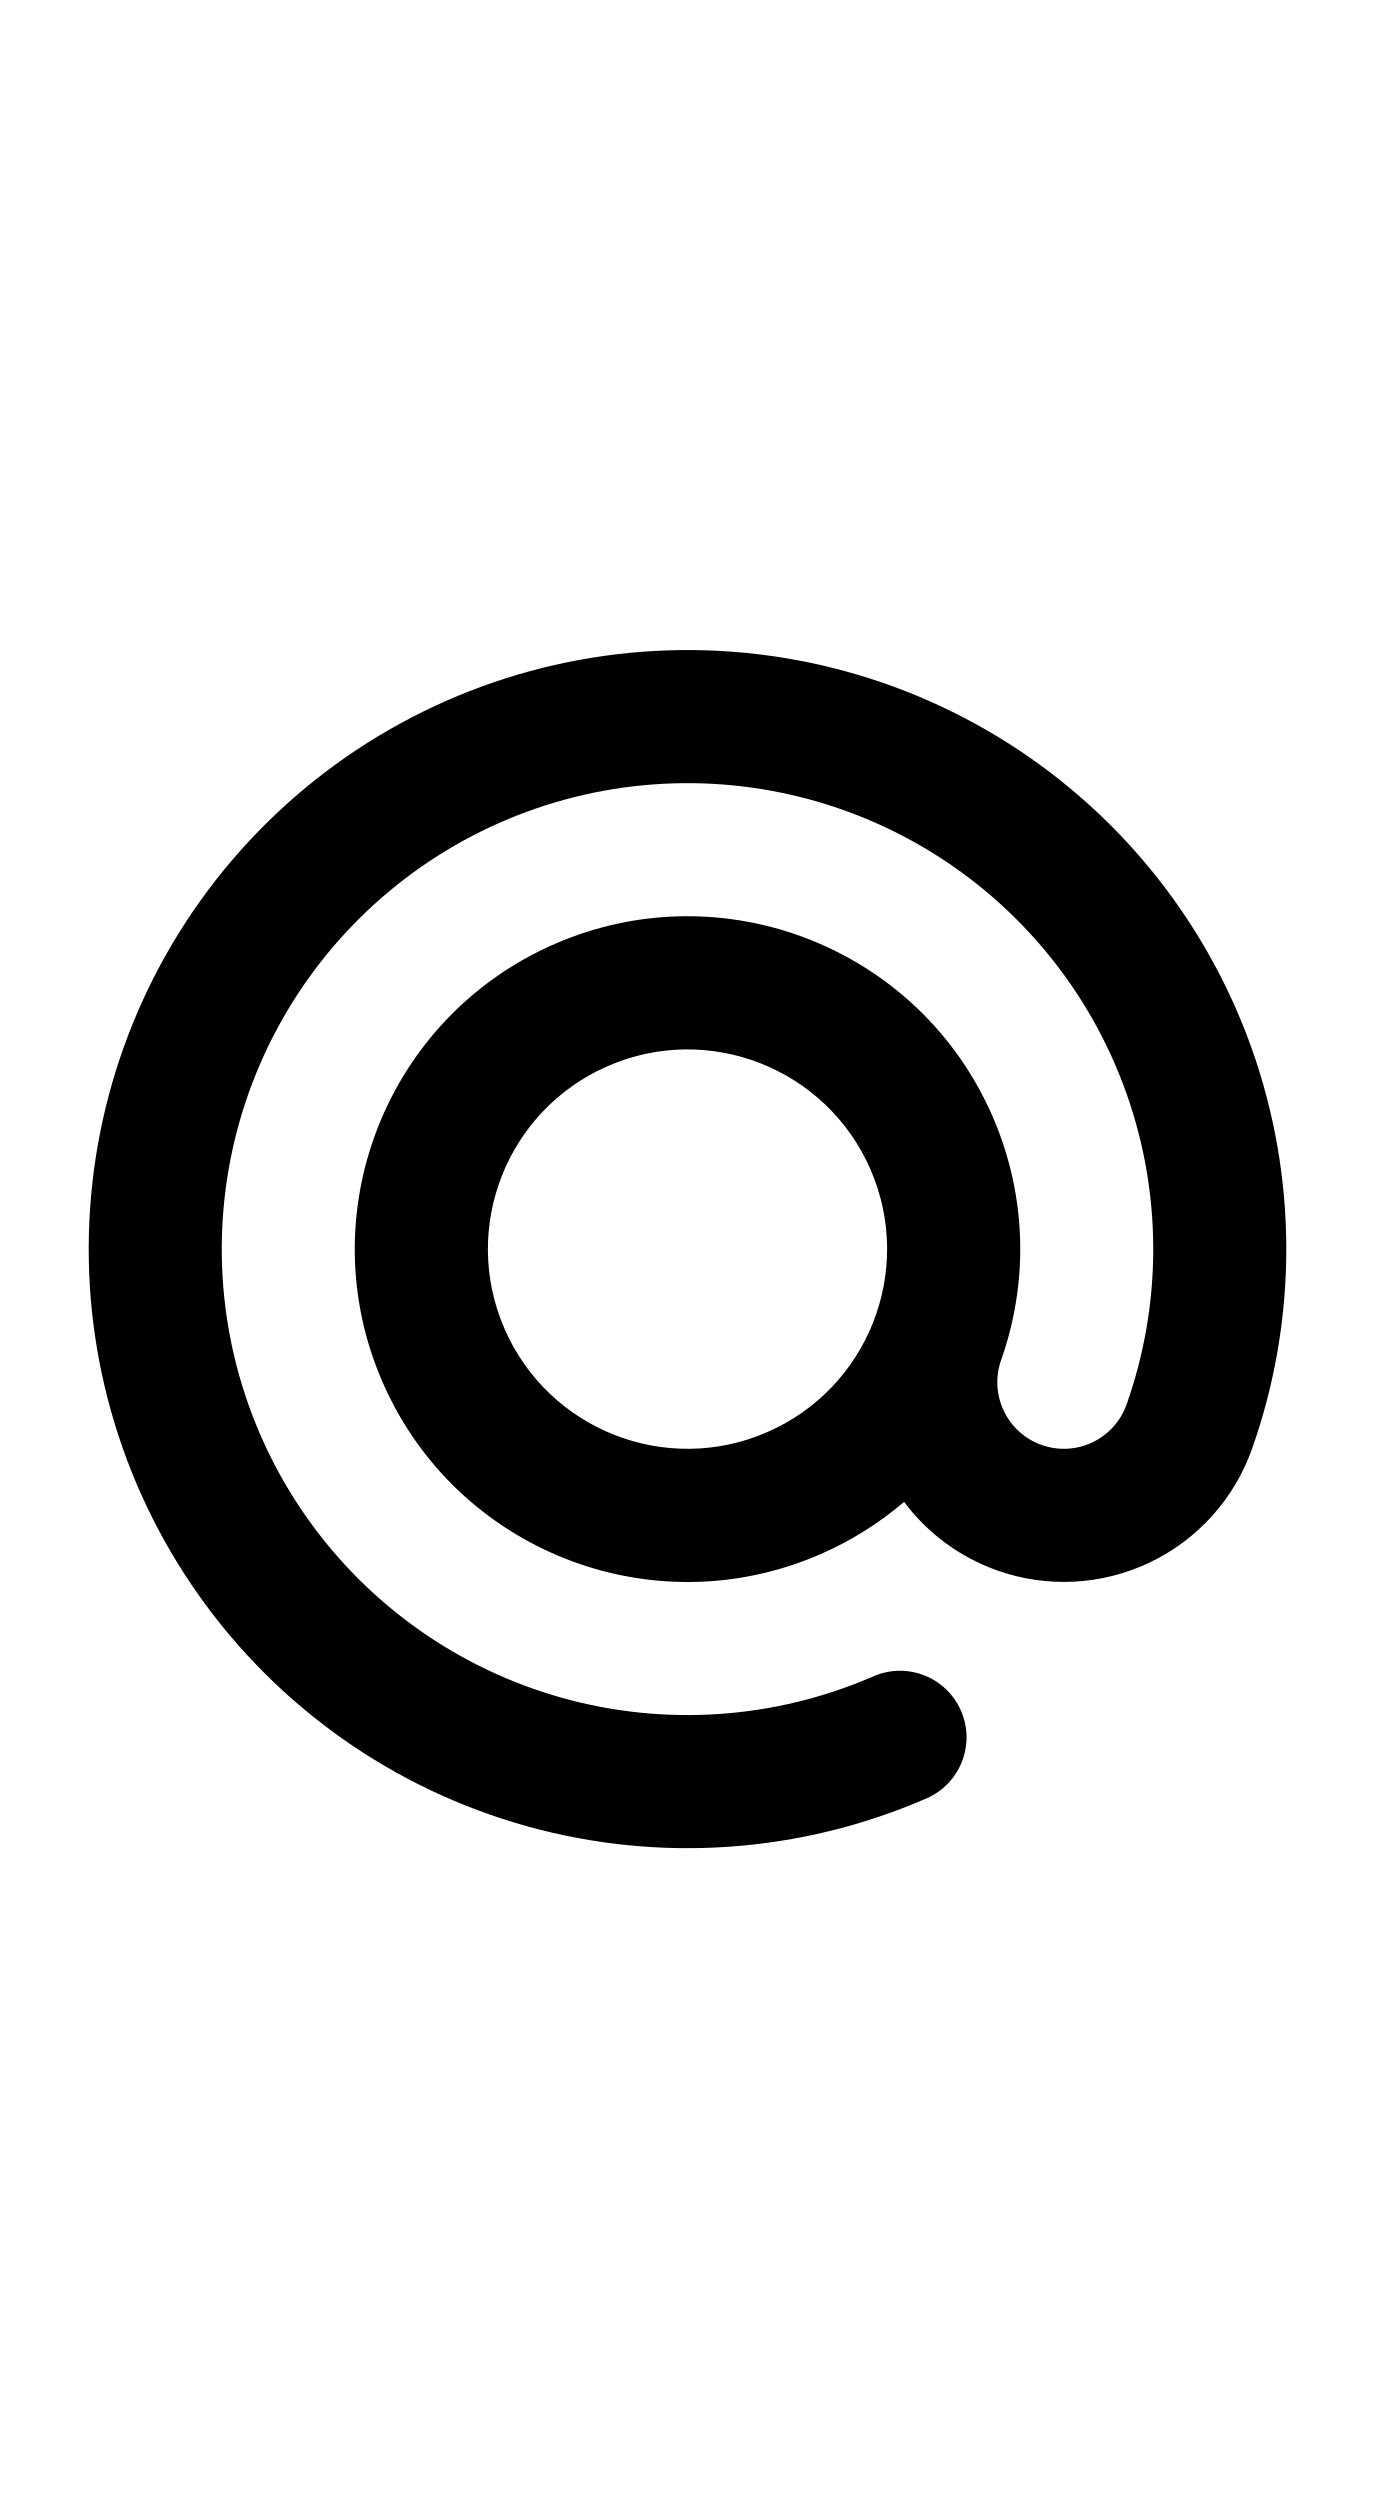
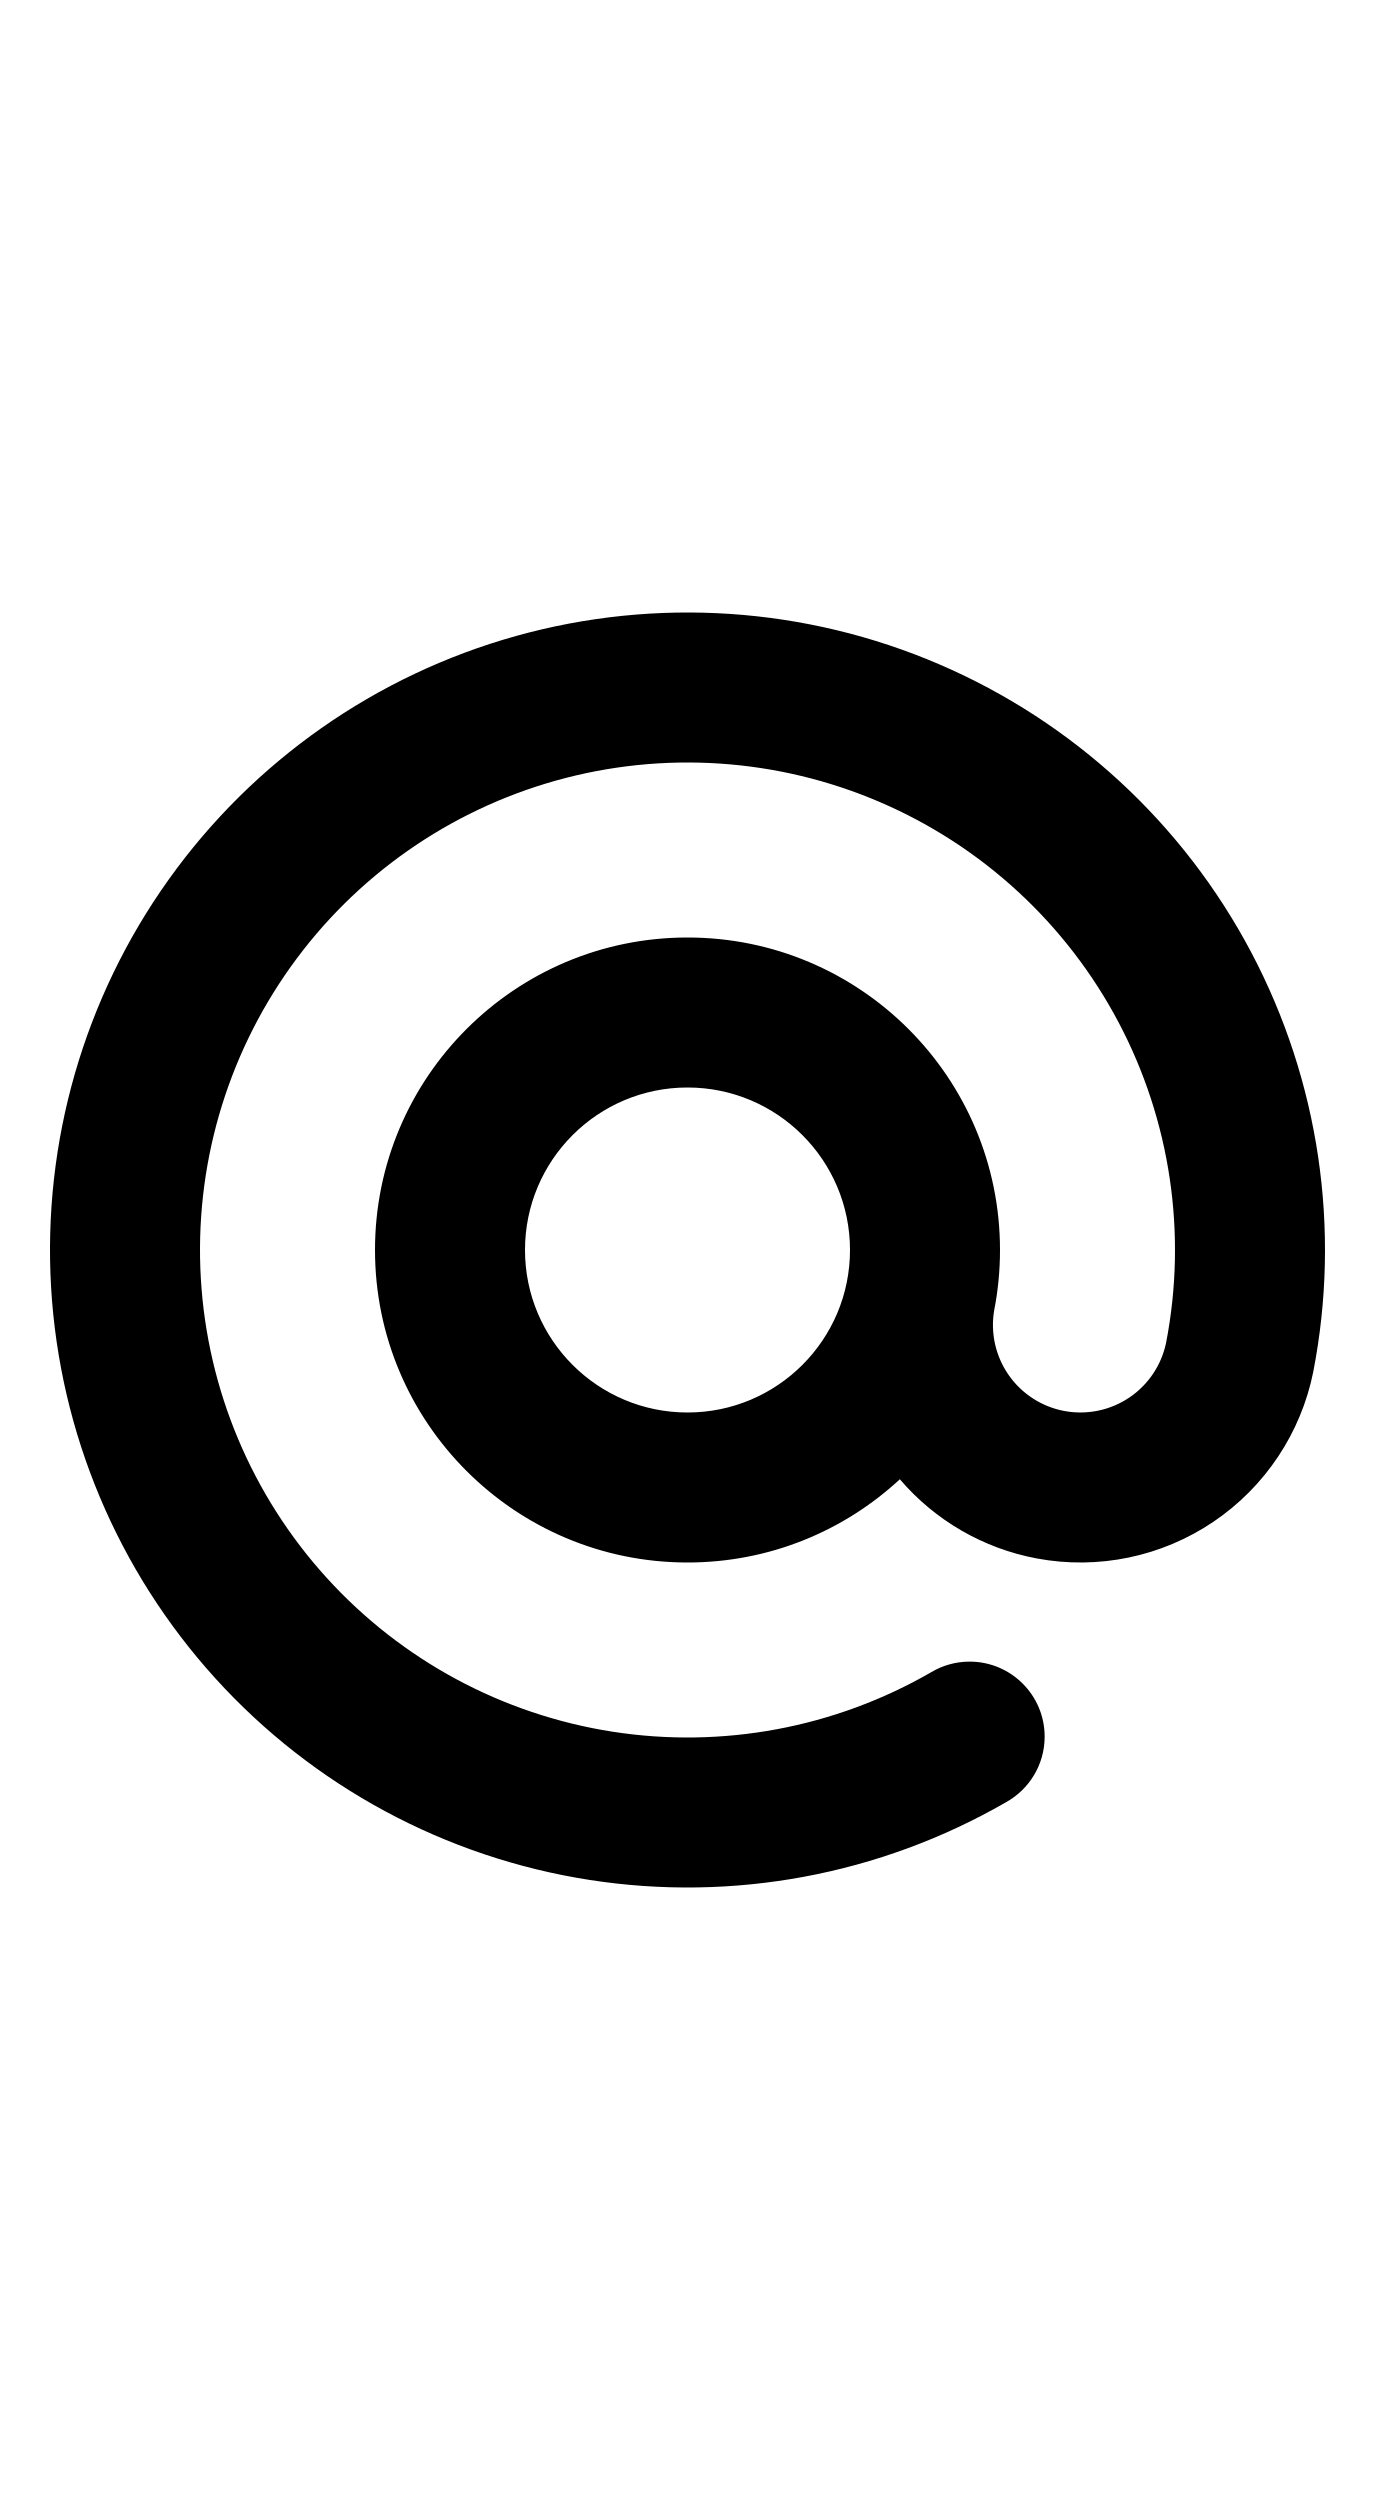
<svg xmlns="http://www.w3.org/2000/svg" width="550" height="1000" viewBox="0 0 550 1000" fill="none">
-   <path fill-rule="evenodd" clip-rule="evenodd" d="M370.623 719.346C320.145 741.335 263.635 745.256 210.607 730.448C157.578 715.64 111.268 683.006 79.47 638.041C47.673 593.076 32.33 538.524 36.024 483.568C39.718 428.611 62.223 376.606 99.752 336.305C137.28 296.004 187.541 269.867 242.074 262.295C296.607 254.724 352.082 266.178 399.162 294.731C446.243 323.284 482.054 367.193 500.568 419.065C519.081 470.938 519.168 527.609 500.812 579.538C493.751 599.5 479.055 615.841 459.956 624.968C440.849 634.098 418.899 635.26 398.935 628.199C383.951 622.9 371.006 613.293 361.623 600.747C351.807 609.158 340.591 616.27 328.124 621.701C260.746 651.053 182.34 620.202 153.001 552.792C123.662 485.383 154.499 406.942 221.878 377.589C289.257 348.237 367.662 379.088 397.001 446.498C411.082 478.849 411.302 513.741 400.275 544.529C398.119 551.049 398.563 558.159 401.527 564.369C404.57 570.742 410.018 575.645 416.674 578C423.33 580.354 430.648 579.966 437.018 576.922C443.389 573.878 448.289 568.427 450.643 561.768C464.914 521.383 464.845 477.311 450.447 436.97C436.046 396.624 408.193 362.472 371.574 340.263C334.954 318.055 291.806 309.145 249.39 315.035C206.974 320.924 167.882 341.253 138.692 372.599C109.502 403.945 91.998 444.395 89.124 487.14C86.251 529.885 98.185 572.316 122.917 607.29C147.649 642.264 183.669 667.646 224.915 679.164C266.005 690.638 309.781 687.655 348.929 670.722C349.076 670.654 349.225 670.588 349.374 670.523C362.849 664.653 378.531 670.823 384.398 684.305C390.266 697.787 384.099 713.475 370.623 719.346ZM306.87 572.866C266.449 590.475 219.414 571.967 201.813 531.528C184.213 491.089 202.712 444.032 243.133 426.424C283.553 408.815 330.589 427.323 348.189 467.762C365.79 508.201 347.29 555.258 306.87 572.866Z" fill="black" />
+   <path fill-rule="evenodd" clip-rule="evenodd" d="M235.637 751.943C293.121 760.925 351.946 749.978 402.349 720.923C411.597 715.813 417.859 705.962 417.859 694.648C417.859 678.08 404.428 664.648 387.859 664.648C382.244 664.648 376.988 666.191 372.494 668.876C333.926 691.142 288.899 699.536 244.899 692.661C200.897 685.786 160.574 664.057 130.636 631.085C100.697 598.114 82.947 555.888 80.337 511.429C77.726 466.97 90.413 422.956 116.288 386.708C142.163 350.46 179.666 324.161 222.561 312.185C265.456 300.208 311.158 303.276 352.068 320.877C392.978 338.479 426.63 369.554 447.428 408.935C468.194 448.253 474.897 493.485 466.431 537.132C464.574 546.052 459.31 553.899 451.754 559.001C444.135 564.146 434.798 566.085 425.76 564.401C416.723 562.717 408.711 557.544 403.457 550C398.203 542.456 396.128 533.148 397.682 524.087C399.203 516.293 400 508.24 400 500C400 430.964 344.036 375 275 375C205.964 375 150 430.964 150 500C150 569.036 205.964 625 275 625C307.797 625 337.643 612.369 359.941 591.707C373.993 608.156 393.315 619.394 414.766 623.392C439.301 627.964 464.65 622.699 485.334 608.732C506.018 594.766 520.375 573.222 525.302 548.756L525.296 548.754C536.425 491.617 527.671 432.39 500.485 380.914C473.287 329.416 429.28 288.779 375.782 265.761C322.285 242.743 262.519 238.732 206.425 254.394C150.331 270.055 101.289 304.446 67.452 351.848C33.616 399.25 17.025 456.806 20.438 514.945C23.852 573.085 47.064 628.304 86.214 671.421C125.365 714.537 178.095 742.953 235.637 751.943ZM210 500C210 535.898 239.102 565 275 565C310.898 565 340 535.898 340 500C340 464.102 310.898 435 275 435C239.102 435 210 464.102 210 500Z" fill="black" />
</svg>
